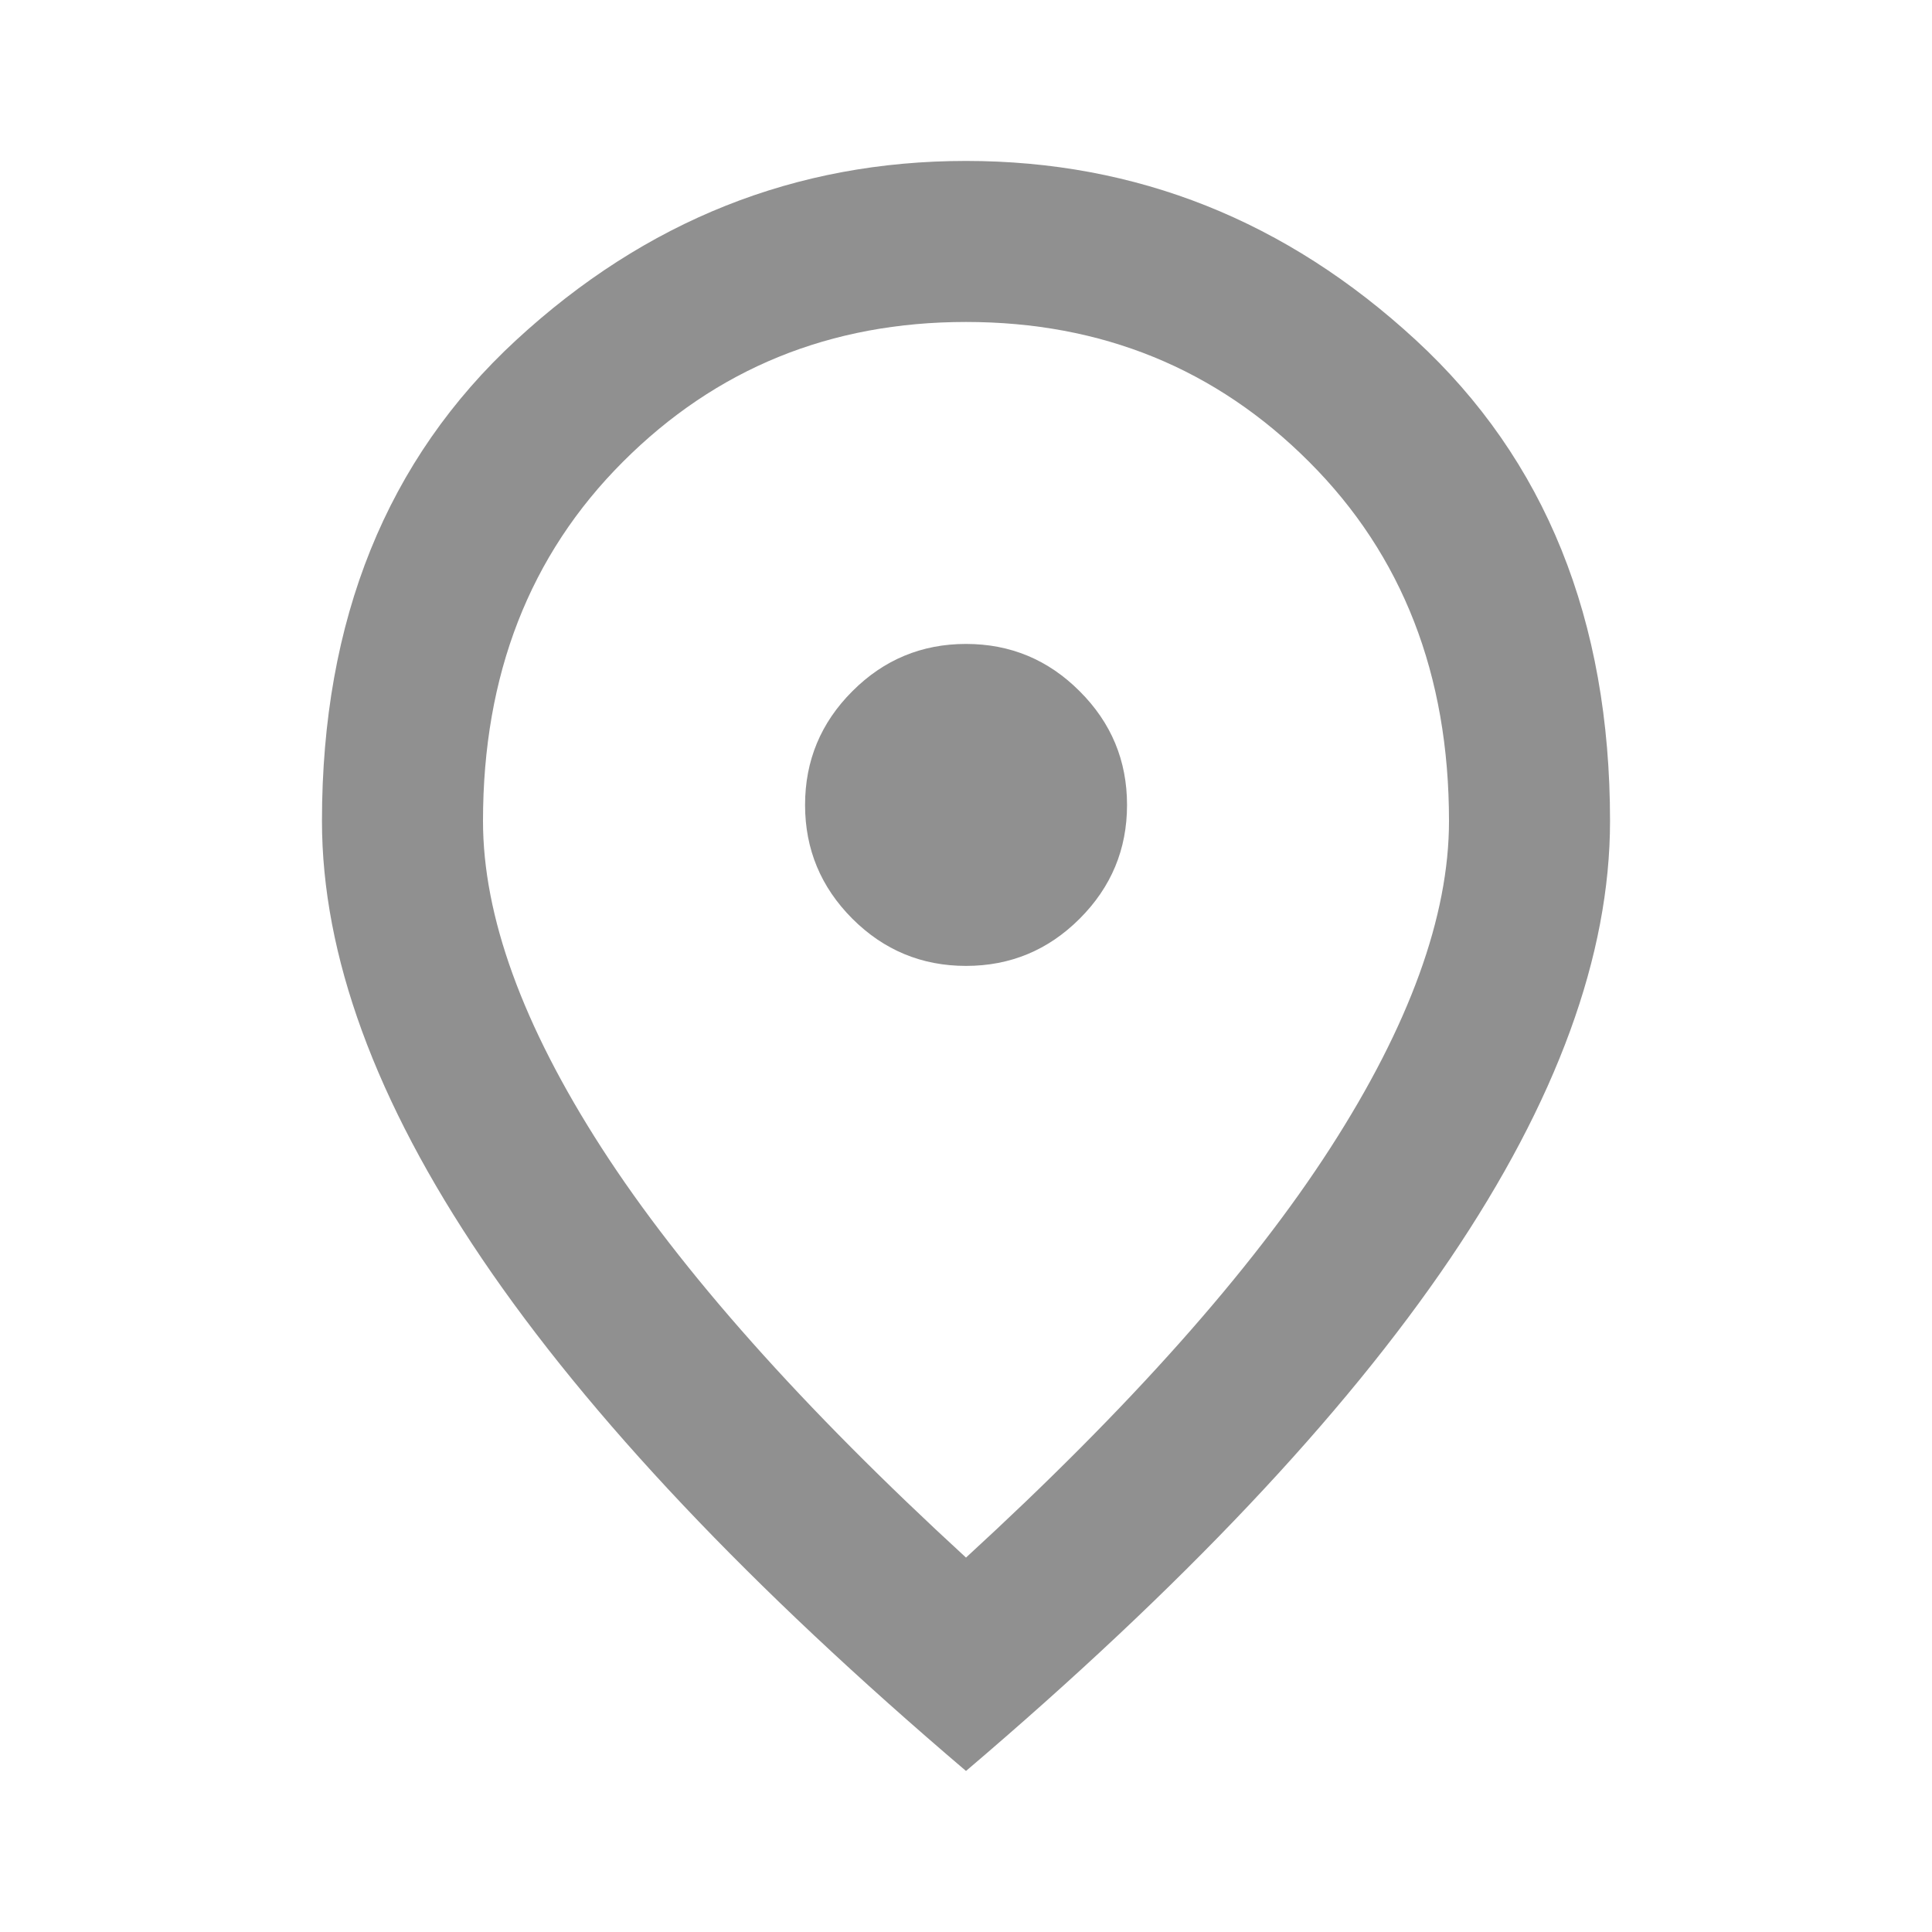
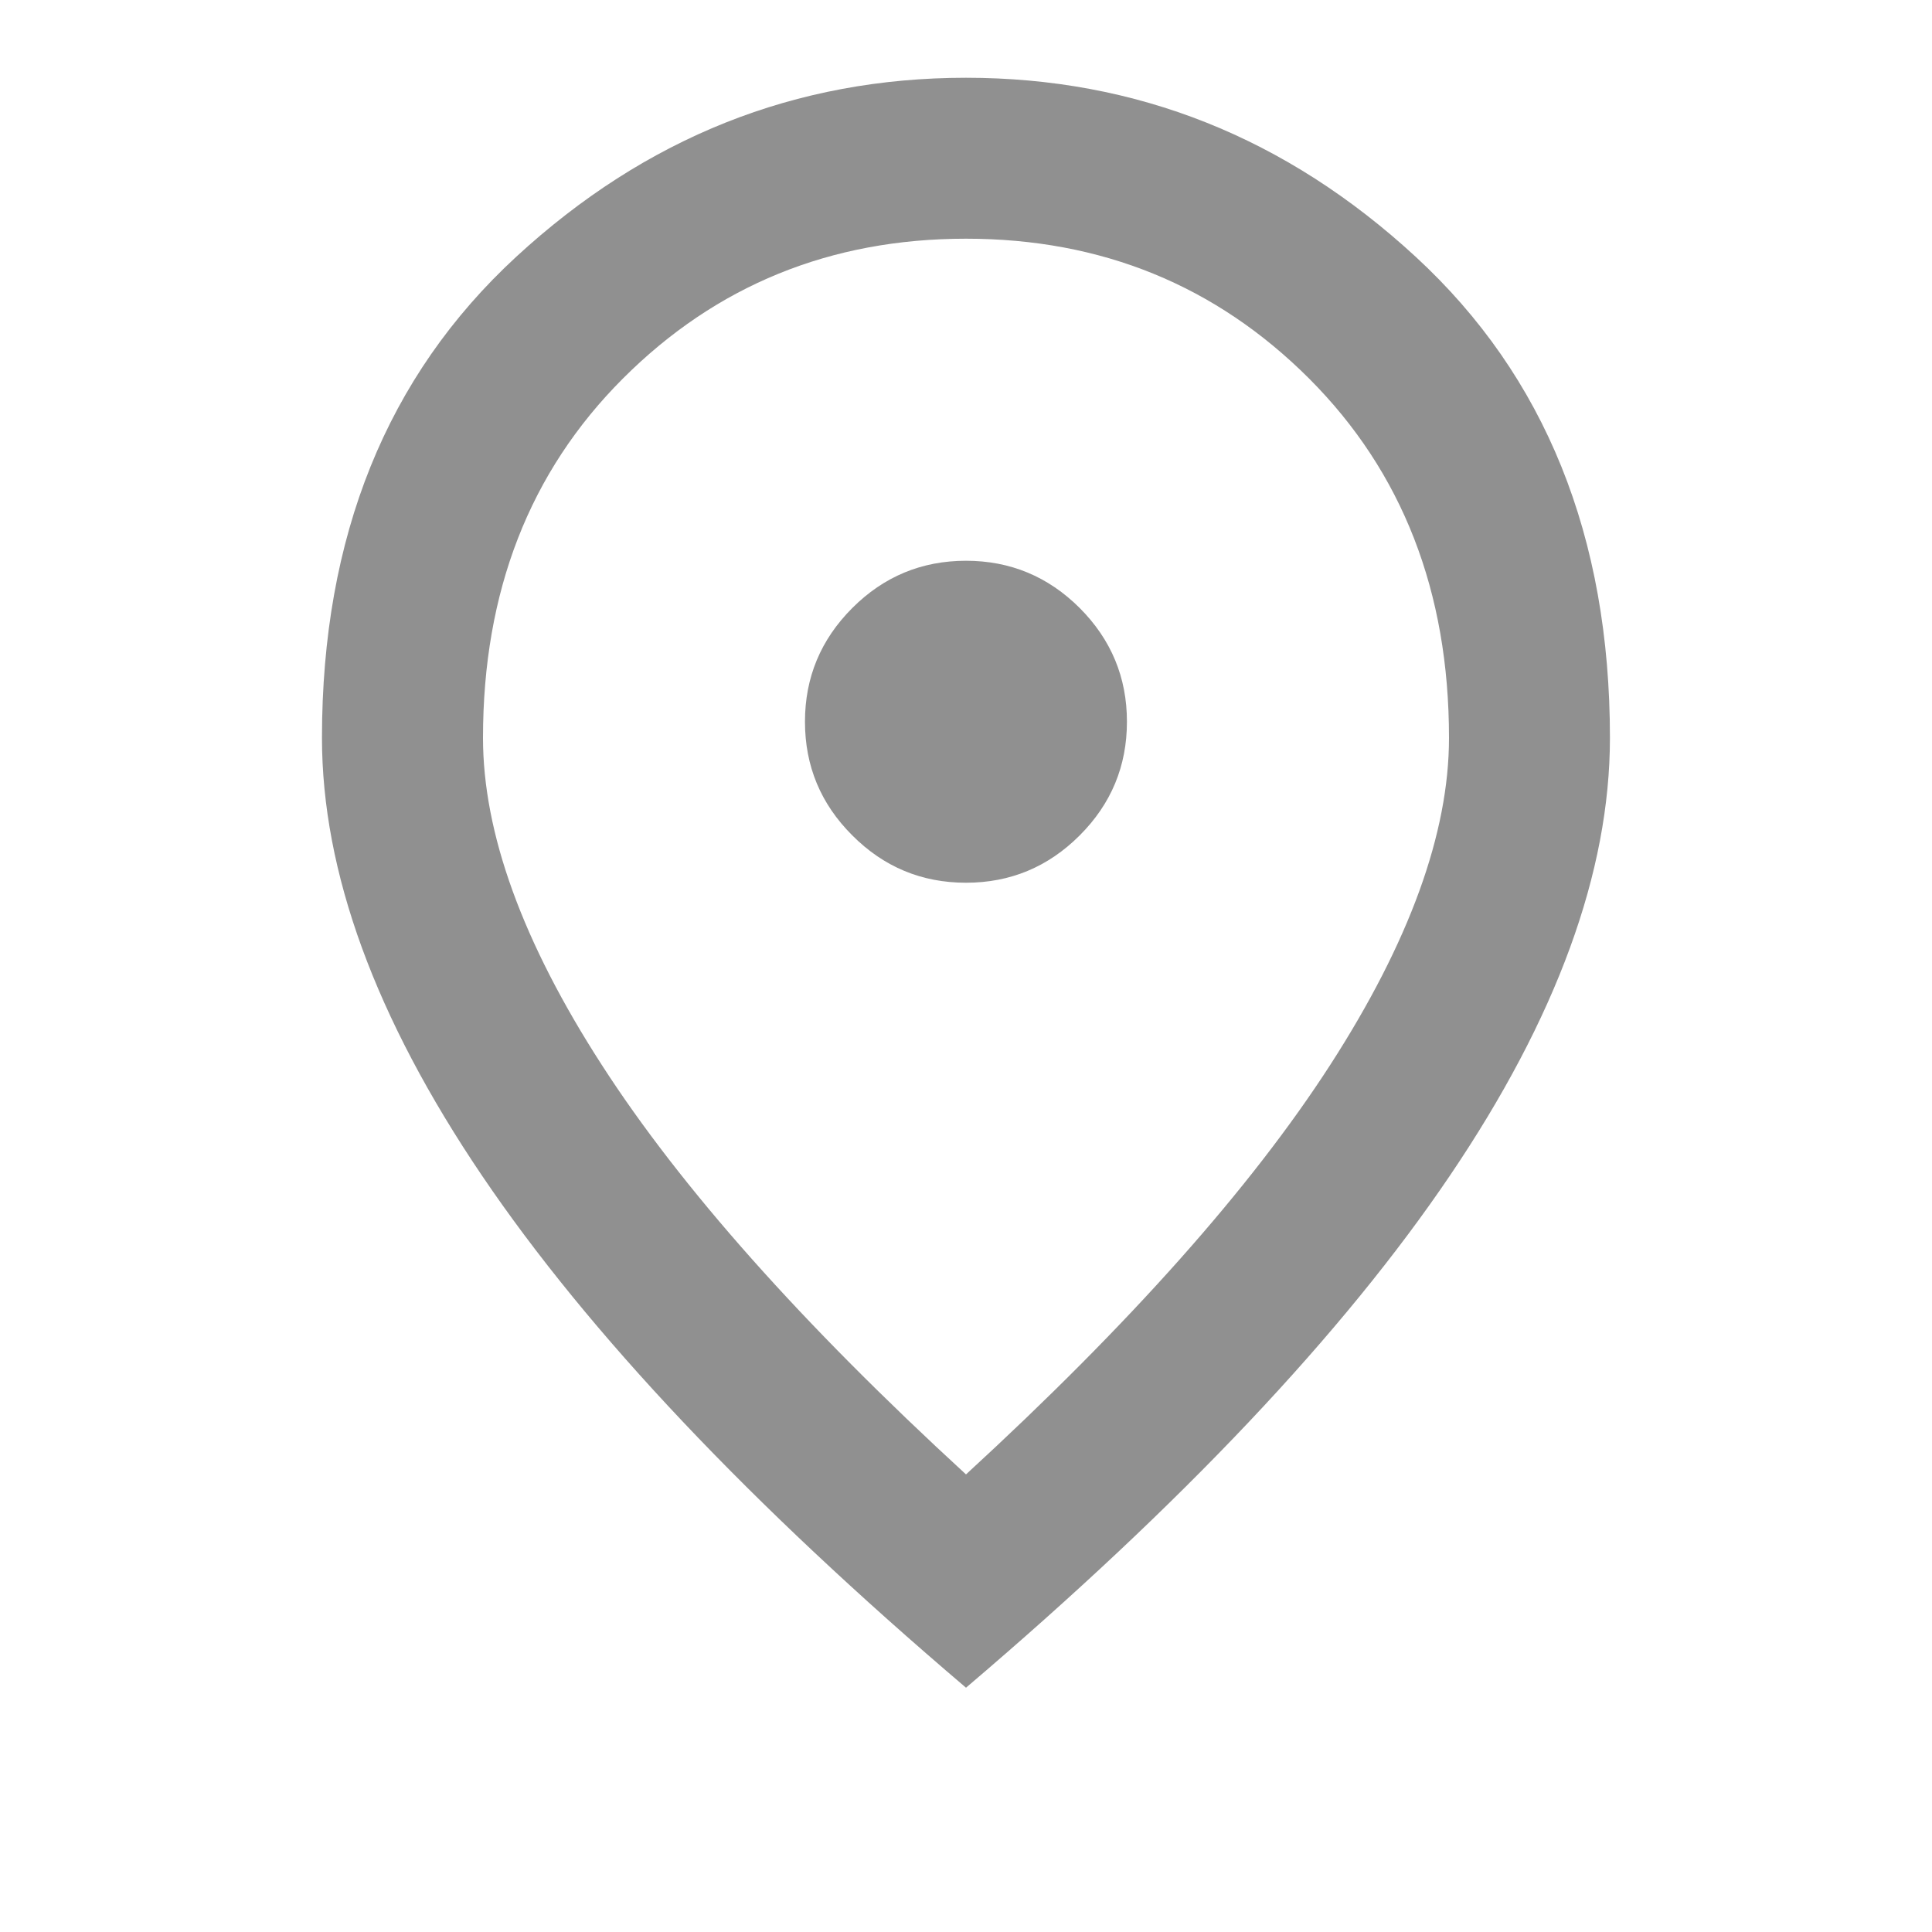
<svg xmlns="http://www.w3.org/2000/svg" width="20" height="20" viewBox="0 0 20 20" fill="none">
-   <path d="M10 9.999C10.459 9.999 10.851 9.836 11.177 9.51C11.504 9.183 11.667 8.791 11.667 8.333C11.667 7.874 11.504 7.482 11.177 7.156C10.851 6.829 10.459 6.666 10 6.666C9.542 6.666 9.149 6.829 8.823 7.156C8.497 7.482 8.334 7.874 8.334 8.333C8.334 8.791 8.497 9.183 8.823 9.51C9.149 9.836 9.542 9.999 10 9.999ZM10 16.124C11.695 14.569 12.952 13.156 13.771 11.885C14.59 10.614 15 9.485 15 8.499C15 6.985 14.518 5.746 13.552 4.781C12.587 3.815 11.403 3.333 10 3.333C8.597 3.333 7.413 3.815 6.448 4.781C5.483 5.746 5 6.985 5 8.499C5 9.485 5.41 10.614 6.229 11.885C7.049 13.156 8.306 14.569 10 16.124ZM10 18.333C7.764 16.43 6.094 14.662 4.99 13.031C3.886 11.399 3.333 9.888 3.333 8.499C3.333 6.416 4.004 4.756 5.344 3.52C6.684 2.284 8.236 1.666 10 1.666C11.764 1.666 13.316 2.284 14.656 3.52C15.997 4.756 16.667 6.416 16.667 8.499C16.667 9.888 16.115 11.399 15.011 13.031C13.906 14.662 12.236 16.43 10 18.333Z" fill="#909090" />
+   <path d="M10 9.138C10.458 9.138 10.85 8.975 11.177 8.648C11.503 8.322 11.666 7.93 11.666 7.471C11.666 7.013 11.503 6.621 11.177 6.294C10.85 5.968 10.458 5.805 10 5.805C9.541 5.805 9.149 5.968 8.823 6.294C8.496 6.621 8.333 7.013 8.333 7.471C8.333 7.93 8.496 8.322 8.823 8.648C9.149 8.975 9.541 9.138 10 9.138ZM10 15.263C11.694 13.707 12.951 12.294 13.771 11.023C14.59 9.753 15 8.624 15 7.638C15 6.124 14.517 4.885 13.552 3.919C12.586 2.954 11.402 2.471 10 2.471C8.597 2.471 7.413 2.954 6.448 3.919C5.482 4.885 5 6.124 5 7.638C5 8.624 5.409 9.753 6.229 11.023C7.048 12.294 8.305 13.707 10 15.263ZM10 17.471C7.764 15.569 6.093 13.801 4.989 12.169C3.885 10.537 3.333 9.027 3.333 7.638C3.333 5.555 4.003 3.895 5.343 2.659C6.684 1.423 8.236 0.805 10 0.805C11.764 0.805 13.316 1.423 14.656 2.659C15.996 3.895 16.666 5.555 16.666 7.638C16.666 9.027 16.114 10.537 15.01 12.169C13.906 13.801 12.236 15.569 10 17.471Z" fill="#909090" />
</svg>
